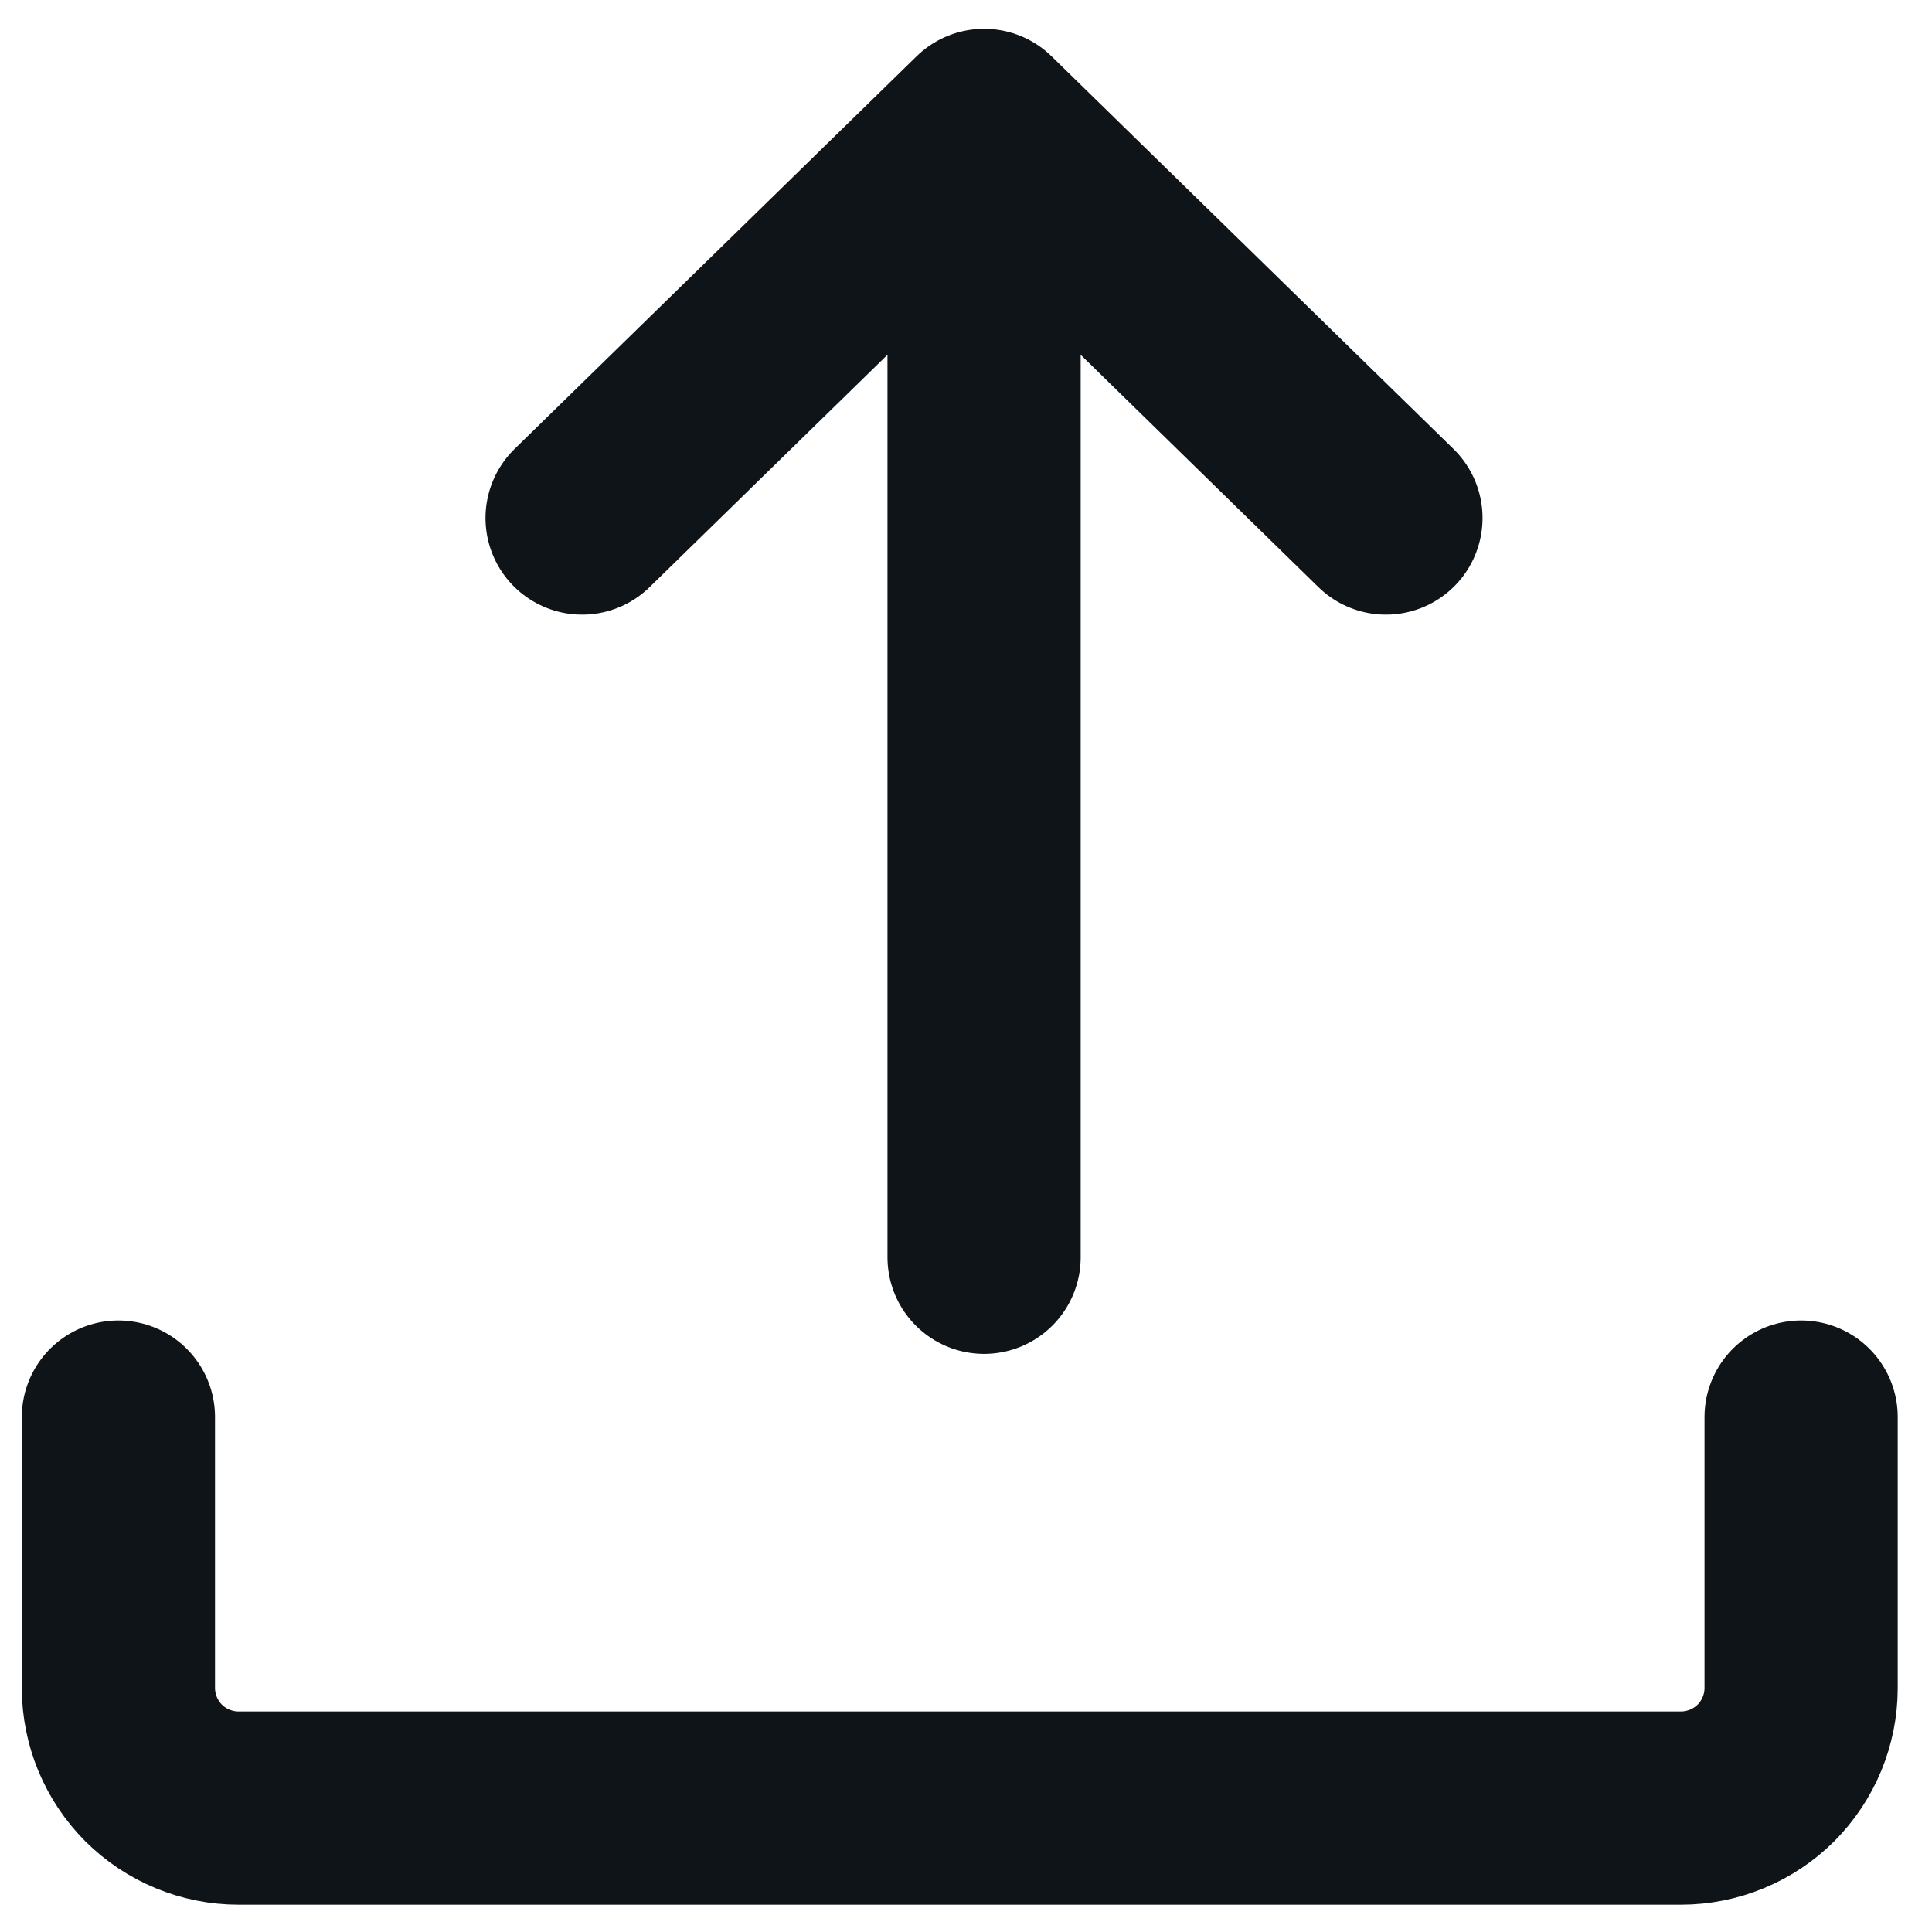
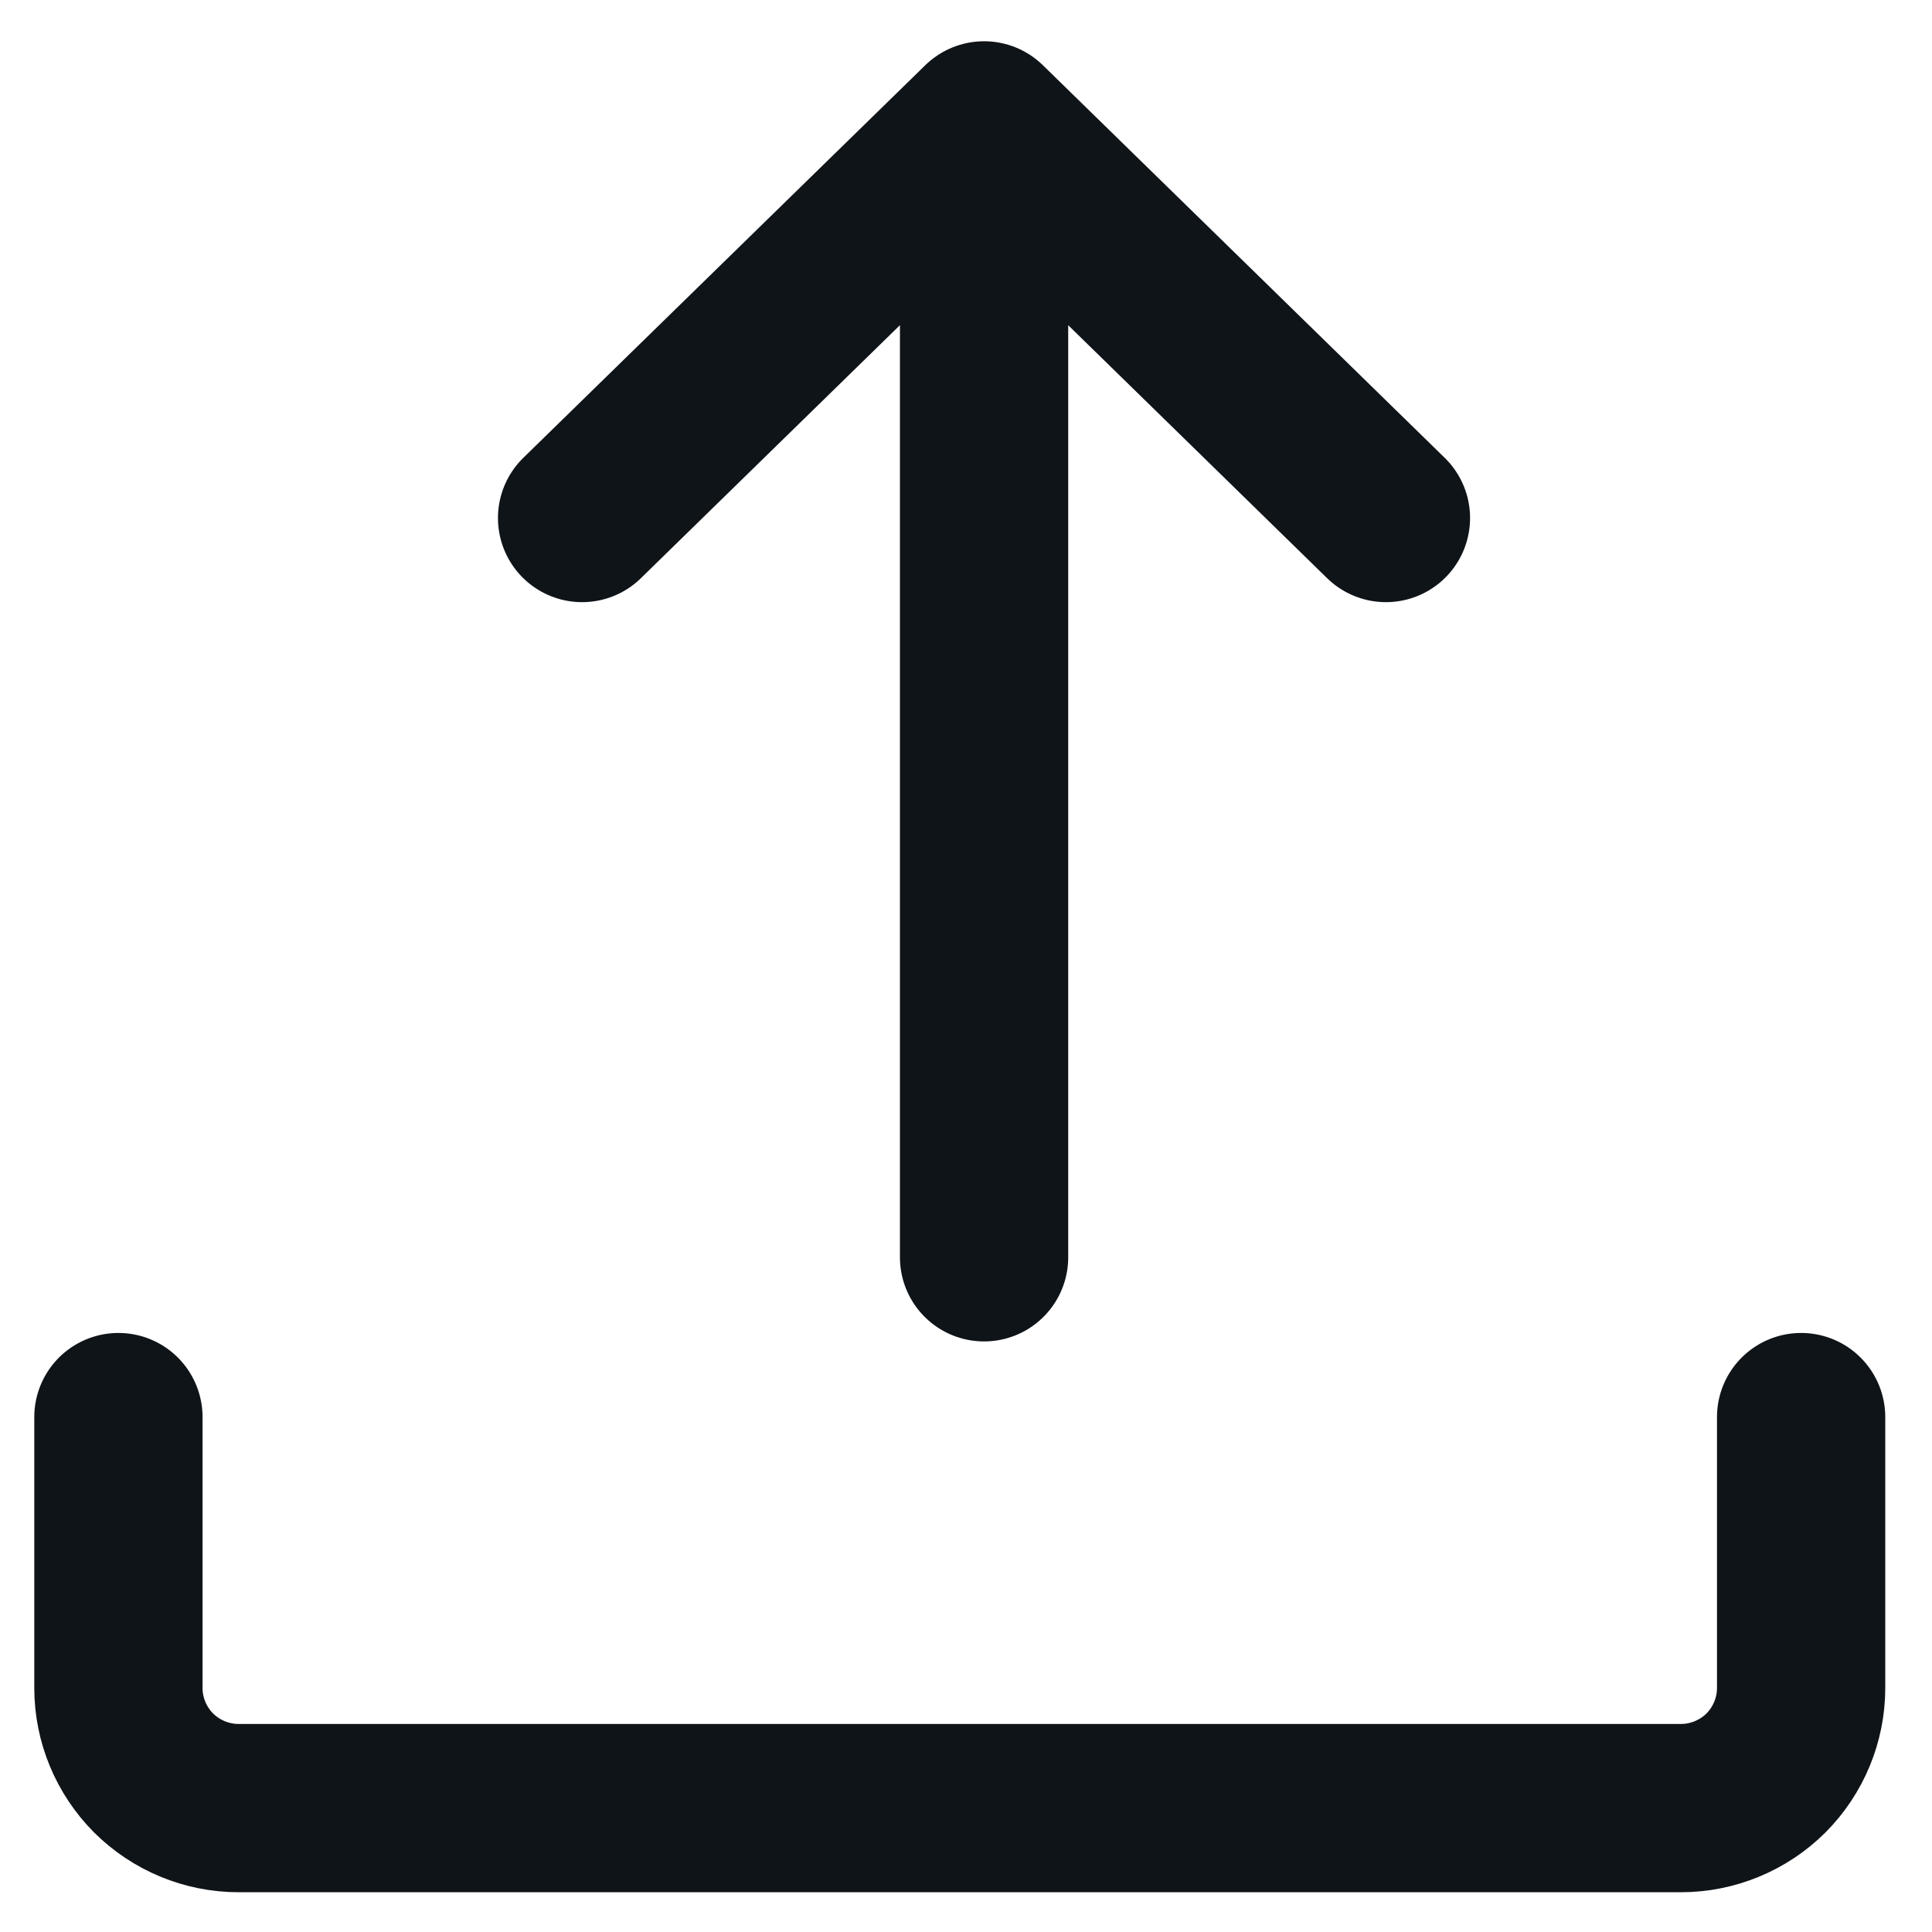
<svg xmlns="http://www.w3.org/2000/svg" width="46.5" height="46.5" viewBox="0 0 15.5 15.5" fill="none">
  <g transform="translate(-359.8 -652.7)">
-     <path id="Vector_7" d="M360.75 664.069V666.242C360.75 666.498 360.852 666.743 361.032 666.924C361.213 667.104 361.459 667.206 361.714 667.206H373.286C373.541 667.206 373.787 667.104 373.968 666.924C374.148 666.743 374.25 666.498 374.25 666.242V664.069M367.695 654.59V662.787M370.919 656.856L367.695 653.706L364.47 656.856" stroke-width="1.55" stroke-linecap="round" stroke-linejoin="round" stroke="#0F1419" />
+     <path id="Vector_7" d="M360.75 664.069V666.242C360.75 666.498 360.852 666.743 361.032 666.924C361.213 667.104 361.459 667.206 361.714 667.206H373.286C373.541 667.206 373.787 667.104 373.968 666.924C374.148 666.743 374.25 666.498 374.25 666.242V664.069M367.695 654.59V662.787M370.919 656.856L367.695 653.706L364.47 656.856" stroke-width="1.35" stroke-linecap="round" stroke-linejoin="round" stroke="#0F1419" />
  </g>
</svg>
